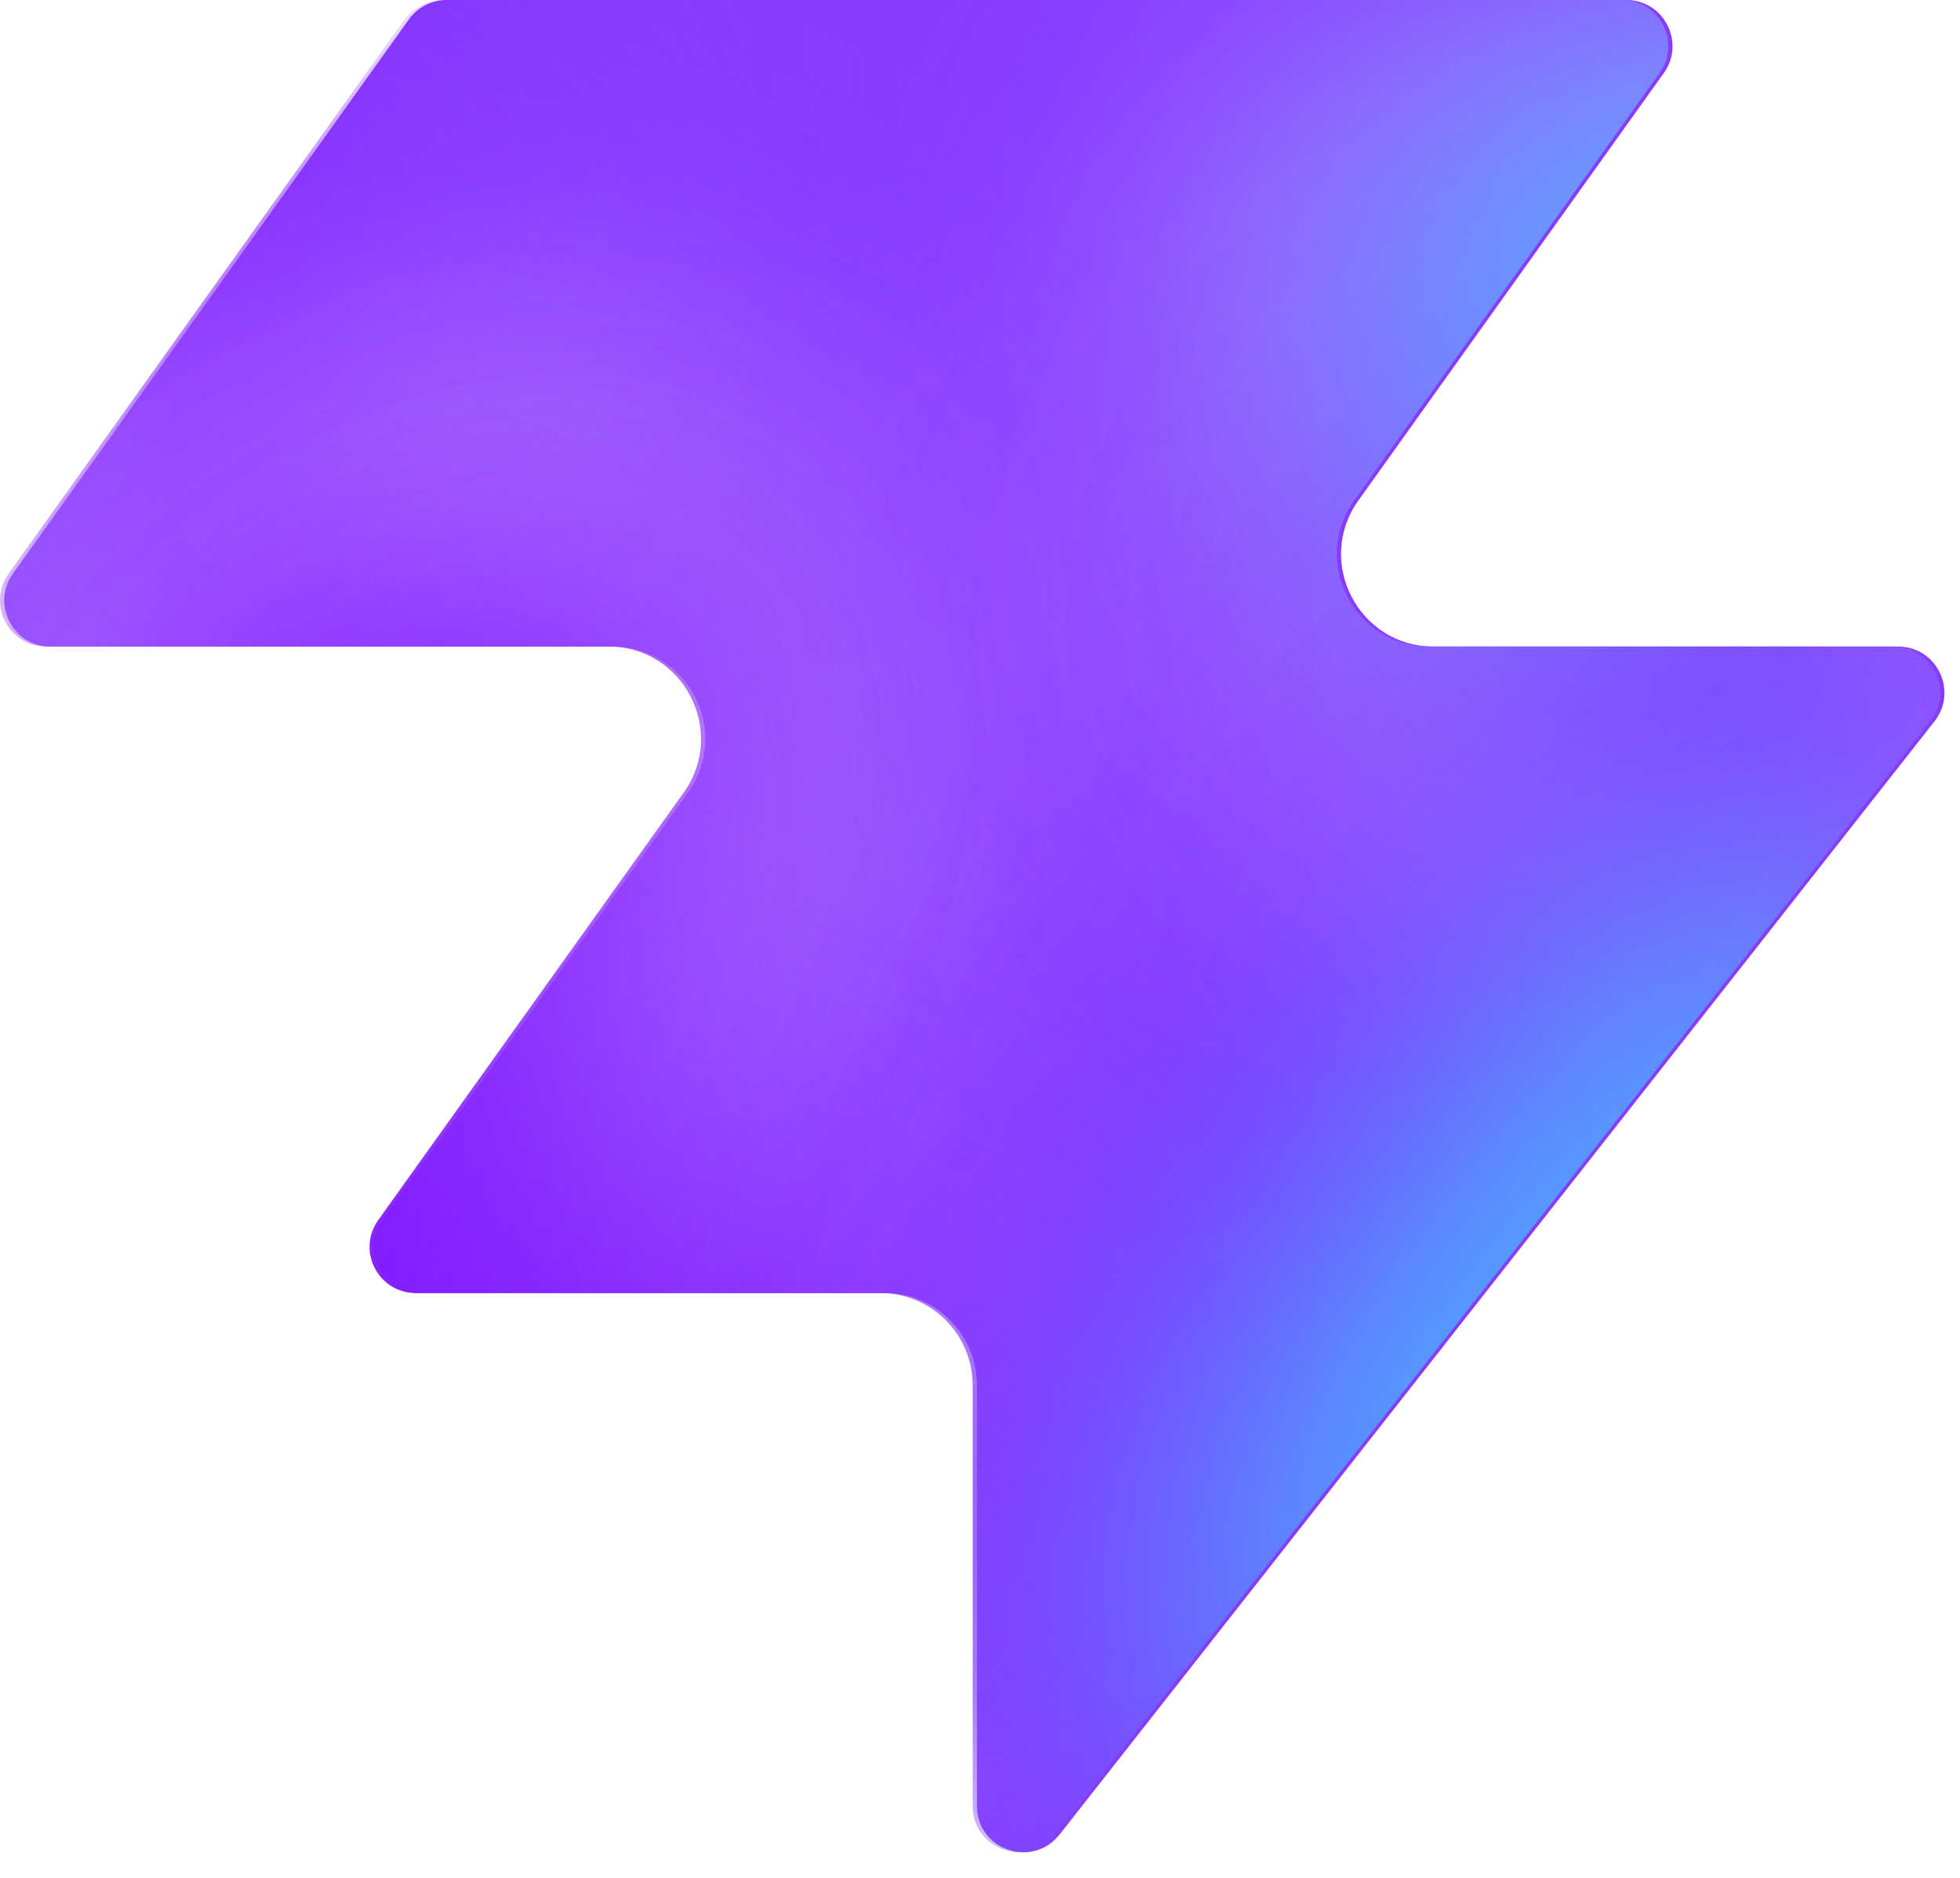
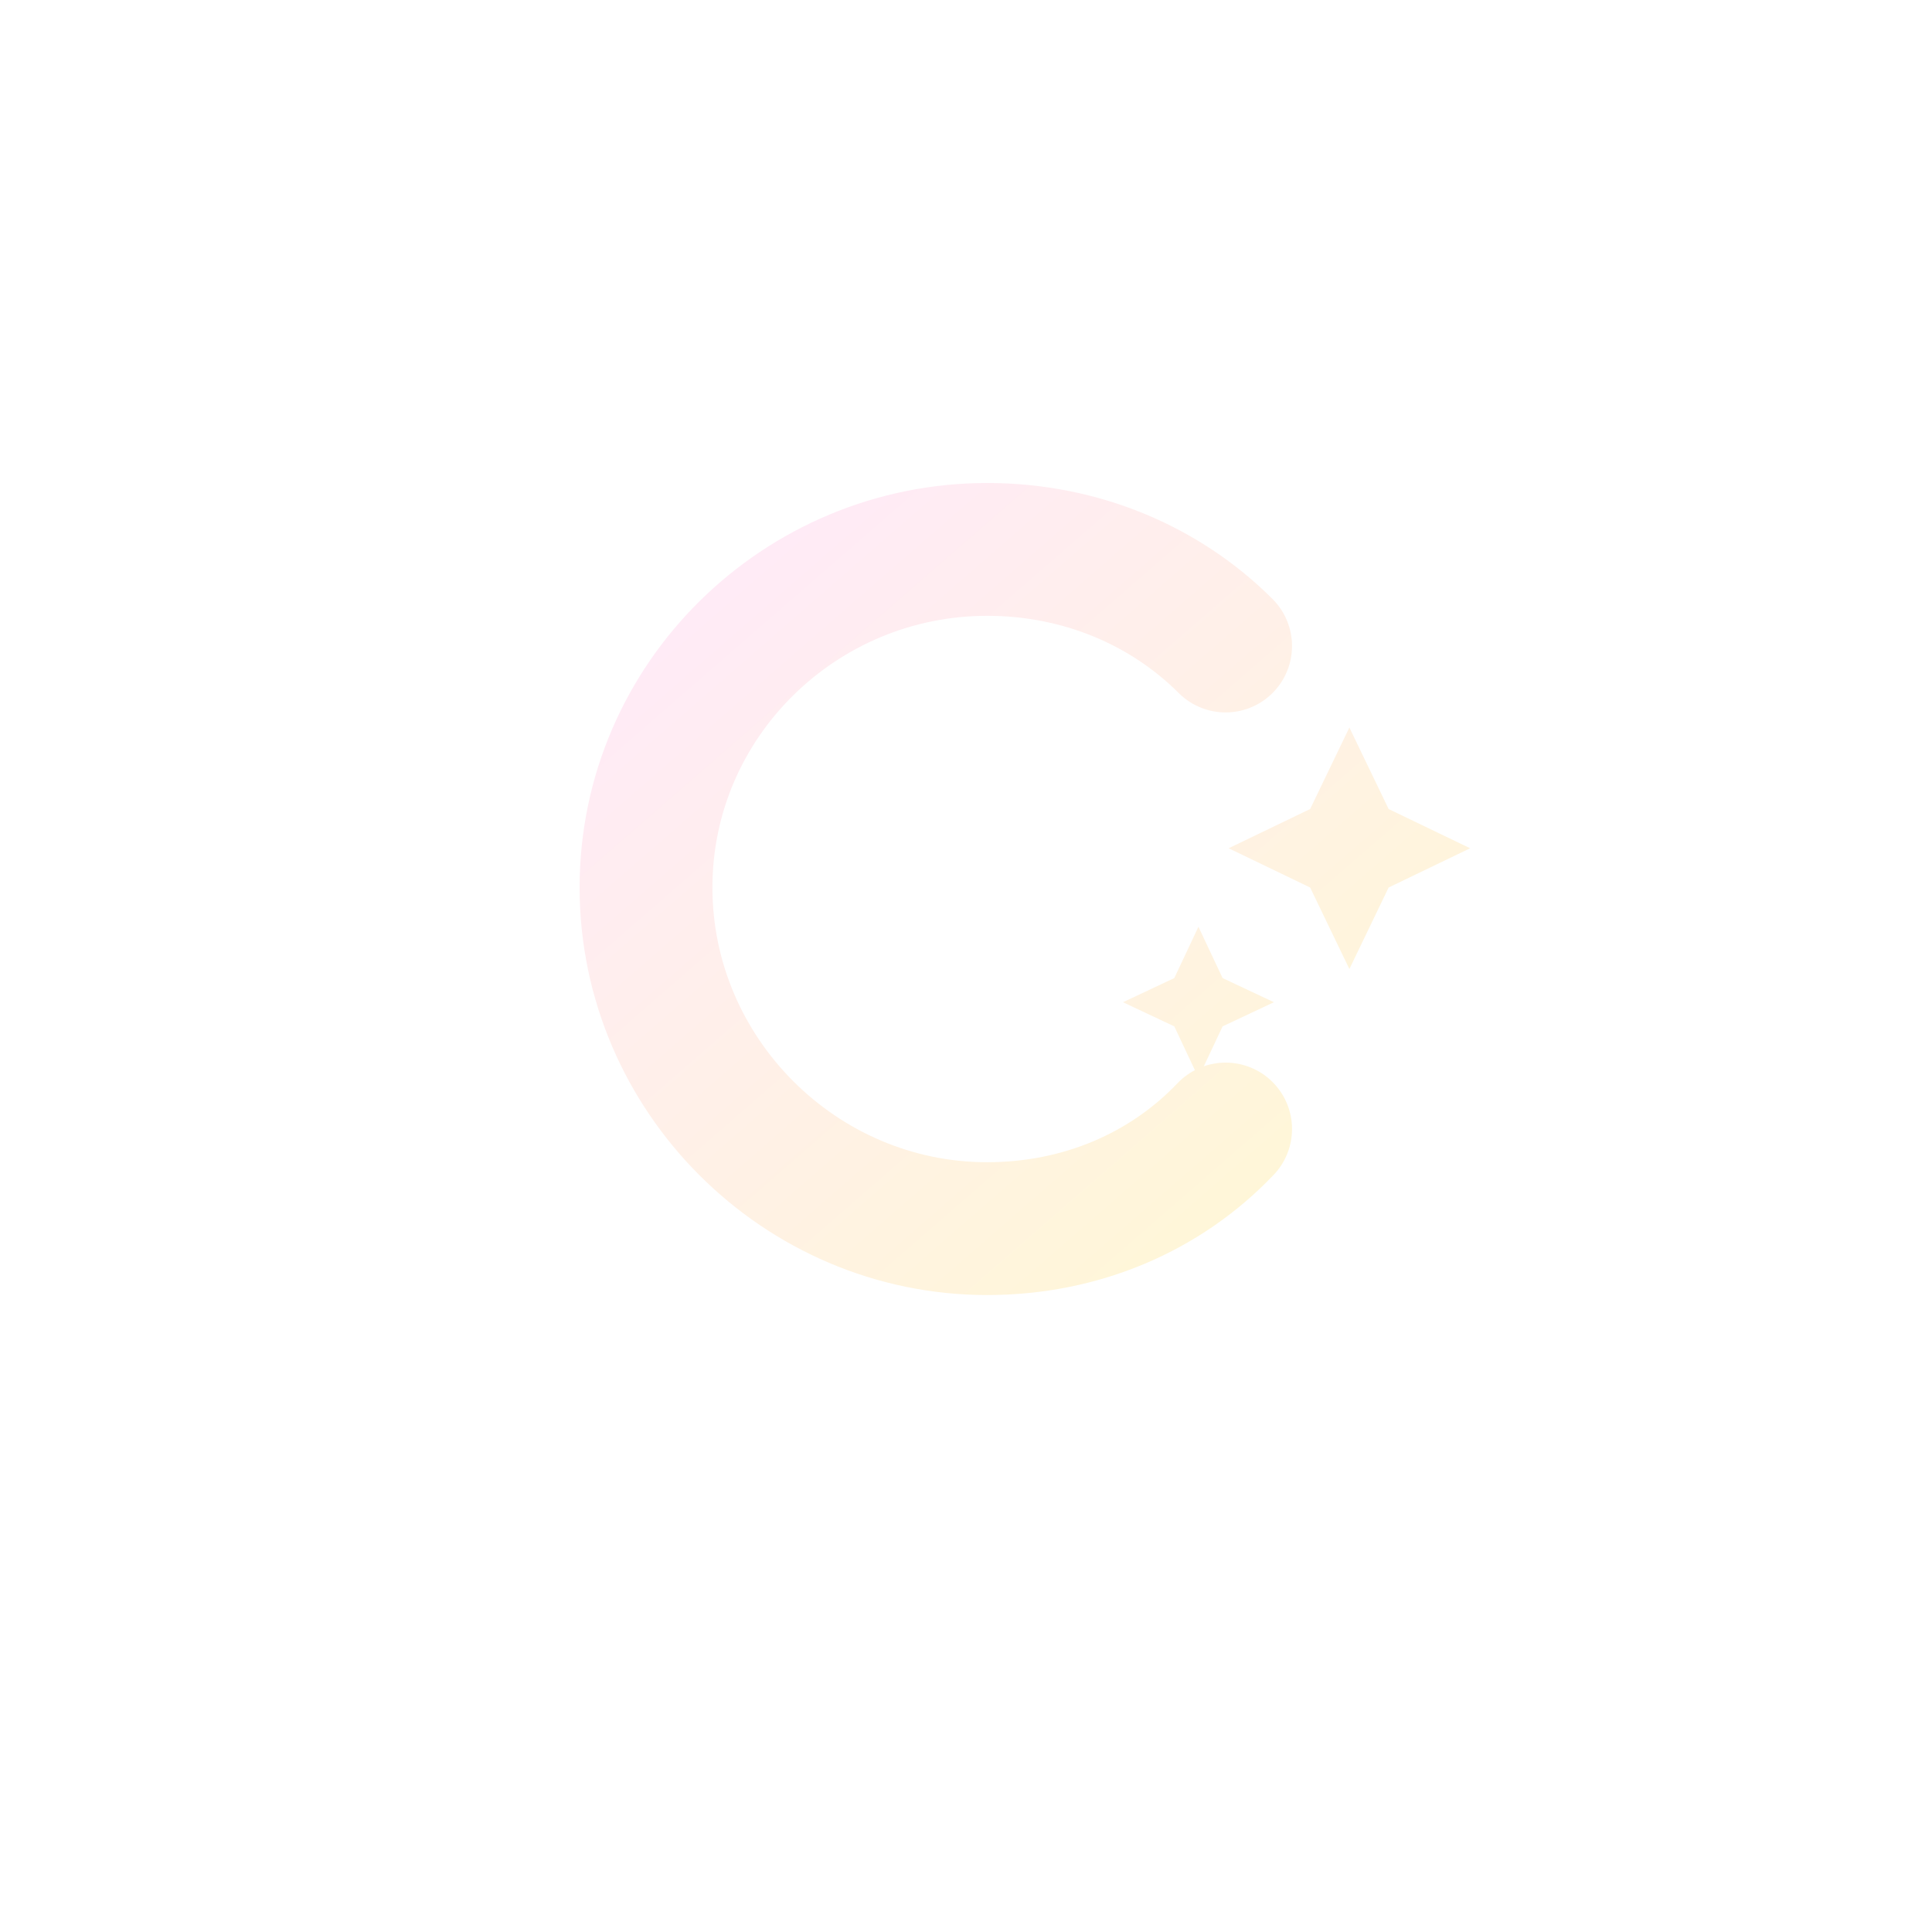
- <svg xmlns="http://www.w3.org/2000/svg" width="48" height="46" fill="none" viewBox="0 0 48 46">
-   <path fill="#863bff" d="M25.946 44.938c-.664.845-2.021.375-2.021-.698V33.937a2.26 2.26 0 0 0-2.262-2.262H10.287c-.92 0-1.456-1.04-.92-1.788l7.48-10.471c1.07-1.497 0-3.578-1.842-3.578H1.237c-.92 0-1.456-1.04-.92-1.788L10.013.474c.214-.297.556-.474.92-.474h28.894c.92 0 1.456 1.04.92 1.788l-7.48 10.471c-1.07 1.498 0 3.579 1.842 3.579h11.377c.943 0 1.473 1.088.89 1.83L25.947 44.94z" style="fill:#863bff;fill:color(display-p3 .525 .23 1);fill-opacity:1" />
-   <mask id="a" width="48" height="46" x="0" y="0" maskUnits="userSpaceOnUse" style="mask-type:alpha">
-     <path fill="#000" d="M25.842 44.938c-.664.844-2.021.375-2.021-.698V33.937a2.26 2.26 0 0 0-2.262-2.262H10.183c-.92 0-1.456-1.04-.92-1.788l7.48-10.471c1.07-1.498 0-3.579-1.842-3.579H1.133c-.92 0-1.456-1.04-.92-1.787L9.91.473c.214-.297.556-.474.92-.474h28.894c.92 0 1.456 1.04.92 1.788l-7.48 10.471c-1.07 1.498 0 3.578 1.842 3.578h11.377c.943 0 1.473 1.088.89 1.832L25.843 44.94z" style="fill:#000;fill-opacity:1" />
-   </mask>
-   <g mask="url(#a)">
-     <g filter="url(#b)">
-       <ellipse cx="5.508" cy="14.704" fill="#ede6ff" rx="5.508" ry="14.704" style="fill:#ede6ff;fill:color(display-p3 .927 .903 1);fill-opacity:1" transform="matrix(.00324 1 1 -.00324 -4.47 31.516)" />
-     </g>
-     <g filter="url(#c)">
-       <ellipse cx="10.399" cy="29.851" fill="#ede6ff" rx="10.399" ry="29.851" style="fill:#ede6ff;fill:color(display-p3 .927 .903 1);fill-opacity:1" transform="matrix(.00324 1 1 -.00324 -39.328 7.883)" />
-     </g>
-     <g filter="url(#d)">
-       <ellipse cx="5.508" cy="30.487" fill="#7e14ff" rx="5.508" ry="30.487" style="fill:#7e14ff;fill:color(display-p3 .492 .077 1);fill-opacity:1" transform="rotate(89.814 -25.913 -14.639)scale(1 -1)" />
-     </g>
-     <g filter="url(#e)">
-       <ellipse cx="5.508" cy="30.599" fill="#7e14ff" rx="5.508" ry="30.599" style="fill:#7e14ff;fill:color(display-p3 .492 .077 1);fill-opacity:1" transform="rotate(89.814 -32.644 -3.334)scale(1 -1)" />
-     </g>
-     <g filter="url(#f)">
-       <ellipse cx="5.508" cy="30.599" fill="#7e14ff" rx="5.508" ry="30.599" style="fill:#7e14ff;fill:color(display-p3 .492 .077 1);fill-opacity:1" transform="matrix(.00324 1 1 -.00324 -34.34 30.47)" />
-     </g>
-     <g filter="url(#g)">
-       <ellipse cx="14.072" cy="22.078" fill="#ede6ff" rx="14.072" ry="22.078" style="fill:#ede6ff;fill:color(display-p3 .927 .903 1);fill-opacity:1" transform="rotate(93.35 24.506 48.493)scale(-1 1)" />
-     </g>
-     <g filter="url(#h)">
-       <ellipse cx="3.47" cy="21.501" fill="#7e14ff" rx="3.47" ry="21.501" style="fill:#7e14ff;fill:color(display-p3 .492 .077 1);fill-opacity:1" transform="rotate(89.009 28.708 47.59)scale(-1 1)" />
-     </g>
-     <g filter="url(#i)">
-       <ellipse cx="3.47" cy="21.501" fill="#7e14ff" rx="3.47" ry="21.501" style="fill:#7e14ff;fill:color(display-p3 .492 .077 1);fill-opacity:1" transform="rotate(89.009 28.708 47.59)scale(-1 1)" />
-     </g>
-     <g filter="url(#j)">
-       <ellipse cx=".387" cy="8.972" fill="#7e14ff" rx="4.407" ry="29.108" style="fill:#7e14ff;fill:color(display-p3 .492 .077 1);fill-opacity:1" transform="rotate(39.51 .387 8.972)" />
-     </g>
-     <g filter="url(#k)">
-       <ellipse cx="47.523" cy="-6.092" fill="#7e14ff" rx="4.407" ry="29.108" style="fill:#7e14ff;fill:color(display-p3 .492 .077 1);fill-opacity:1" transform="rotate(37.892 47.523 -6.092)" />
-     </g>
-     <g filter="url(#l)">
-       <ellipse cx="41.412" cy="6.333" fill="#47bfff" rx="5.971" ry="9.665" style="fill:#47bfff;fill:color(display-p3 .28 .748 1);fill-opacity:1" transform="rotate(37.892 41.412 6.333)" />
-     </g>
-     <g filter="url(#m)">
-       <ellipse cx="-1.879" cy="38.332" fill="#7e14ff" rx="4.407" ry="29.108" style="fill:#7e14ff;fill:color(display-p3 .492 .077 1);fill-opacity:1" transform="rotate(37.892 -1.88 38.332)" />
-     </g>
-     <g filter="url(#n)">
-       <ellipse cx="-1.879" cy="38.332" fill="#7e14ff" rx="4.407" ry="29.108" style="fill:#7e14ff;fill:color(display-p3 .492 .077 1);fill-opacity:1" transform="rotate(37.892 -1.88 38.332)" />
-     </g>
-     <g filter="url(#o)">
-       <ellipse cx="35.651" cy="29.907" fill="#7e14ff" rx="4.407" ry="29.108" style="fill:#7e14ff;fill:color(display-p3 .492 .077 1);fill-opacity:1" transform="rotate(37.892 35.651 29.907)" />
-     </g>
-     <g filter="url(#p)">
-       <ellipse cx="38.418" cy="32.4" fill="#47bfff" rx="5.971" ry="15.297" style="fill:#47bfff;fill:color(display-p3 .28 .748 1);fill-opacity:1" transform="rotate(37.892 38.418 32.4)" />
-     </g>
-   </g>
+ <svg xmlns="http://www.w3.org/2000/svg" width="64" height="64" viewBox="0 0 64 64" fill="none">
  <defs>
-     <filter id="b" width="60.045" height="41.654" x="-19.77" y="16.149" color-interpolation-filters="sRGB" filterUnits="userSpaceOnUse">
-       <feFlood flood-opacity="0" result="BackgroundImageFix" />
-       <feBlend in="SourceGraphic" in2="BackgroundImageFix" result="shape" />
-       <feGaussianBlur result="effect1_foregroundBlur_2002_17158" stdDeviation="7.659" />
-     </filter>
-     <filter id="c" width="90.34" height="51.437" x="-54.613" y="-7.533" color-interpolation-filters="sRGB" filterUnits="userSpaceOnUse">
-       <feFlood flood-opacity="0" result="BackgroundImageFix" />
-       <feBlend in="SourceGraphic" in2="BackgroundImageFix" result="shape" />
-       <feGaussianBlur result="effect1_foregroundBlur_2002_17158" stdDeviation="7.659" />
-     </filter>
-     <filter id="d" width="79.355" height="29.4" x="-49.64" y="2.03" color-interpolation-filters="sRGB" filterUnits="userSpaceOnUse">
-       <feFlood flood-opacity="0" result="BackgroundImageFix" />
-       <feBlend in="SourceGraphic" in2="BackgroundImageFix" result="shape" />
-       <feGaussianBlur result="effect1_foregroundBlur_2002_17158" stdDeviation="4.596" />
-     </filter>
-     <filter id="e" width="79.579" height="29.4" x="-45.045" y="20.029" color-interpolation-filters="sRGB" filterUnits="userSpaceOnUse">
-       <feFlood flood-opacity="0" result="BackgroundImageFix" />
-       <feBlend in="SourceGraphic" in2="BackgroundImageFix" result="shape" />
-       <feGaussianBlur result="effect1_foregroundBlur_2002_17158" stdDeviation="4.596" />
-     </filter>
-     <filter id="f" width="79.579" height="29.4" x="-43.513" y="21.178" color-interpolation-filters="sRGB" filterUnits="userSpaceOnUse">
-       <feFlood flood-opacity="0" result="BackgroundImageFix" />
-       <feBlend in="SourceGraphic" in2="BackgroundImageFix" result="shape" />
-       <feGaussianBlur result="effect1_foregroundBlur_2002_17158" stdDeviation="4.596" />
-     </filter>
-     <filter id="g" width="74.749" height="58.852" x="15.756" y="-17.901" color-interpolation-filters="sRGB" filterUnits="userSpaceOnUse">
-       <feFlood flood-opacity="0" result="BackgroundImageFix" />
-       <feBlend in="SourceGraphic" in2="BackgroundImageFix" result="shape" />
-       <feGaussianBlur result="effect1_foregroundBlur_2002_17158" stdDeviation="7.659" />
-     </filter>
-     <filter id="h" width="61.377" height="25.362" x="23.548" y="2.284" color-interpolation-filters="sRGB" filterUnits="userSpaceOnUse">
-       <feFlood flood-opacity="0" result="BackgroundImageFix" />
-       <feBlend in="SourceGraphic" in2="BackgroundImageFix" result="shape" />
-       <feGaussianBlur result="effect1_foregroundBlur_2002_17158" stdDeviation="4.596" />
-     </filter>
-     <filter id="i" width="61.377" height="25.362" x="23.548" y="2.284" color-interpolation-filters="sRGB" filterUnits="userSpaceOnUse">
-       <feFlood flood-opacity="0" result="BackgroundImageFix" />
-       <feBlend in="SourceGraphic" in2="BackgroundImageFix" result="shape" />
-       <feGaussianBlur result="effect1_foregroundBlur_2002_17158" stdDeviation="4.596" />
-     </filter>
-     <filter id="j" width="56.045" height="63.649" x="-27.636" y="-22.853" color-interpolation-filters="sRGB" filterUnits="userSpaceOnUse">
-       <feFlood flood-opacity="0" result="BackgroundImageFix" />
-       <feBlend in="SourceGraphic" in2="BackgroundImageFix" result="shape" />
-       <feGaussianBlur result="effect1_foregroundBlur_2002_17158" stdDeviation="4.596" />
-     </filter>
-     <filter id="k" width="54.814" height="64.646" x="20.116" y="-38.415" color-interpolation-filters="sRGB" filterUnits="userSpaceOnUse">
-       <feFlood flood-opacity="0" result="BackgroundImageFix" />
-       <feBlend in="SourceGraphic" in2="BackgroundImageFix" result="shape" />
-       <feGaussianBlur result="effect1_foregroundBlur_2002_17158" stdDeviation="4.596" />
-     </filter>
-     <filter id="l" width="33.541" height="35.313" x="24.641" y="-11.323" color-interpolation-filters="sRGB" filterUnits="userSpaceOnUse">
-       <feFlood flood-opacity="0" result="BackgroundImageFix" />
-       <feBlend in="SourceGraphic" in2="BackgroundImageFix" result="shape" />
-       <feGaussianBlur result="effect1_foregroundBlur_2002_17158" stdDeviation="4.596" />
-     </filter>
-     <filter id="m" width="54.814" height="64.646" x="-29.286" y="6.009" color-interpolation-filters="sRGB" filterUnits="userSpaceOnUse">
-       <feFlood flood-opacity="0" result="BackgroundImageFix" />
-       <feBlend in="SourceGraphic" in2="BackgroundImageFix" result="shape" />
-       <feGaussianBlur result="effect1_foregroundBlur_2002_17158" stdDeviation="4.596" />
-     </filter>
-     <filter id="n" width="54.814" height="64.646" x="-29.286" y="6.009" color-interpolation-filters="sRGB" filterUnits="userSpaceOnUse">
-       <feFlood flood-opacity="0" result="BackgroundImageFix" />
-       <feBlend in="SourceGraphic" in2="BackgroundImageFix" result="shape" />
-       <feGaussianBlur result="effect1_foregroundBlur_2002_17158" stdDeviation="4.596" />
-     </filter>
-     <filter id="o" width="54.814" height="64.646" x="8.244" y="-2.416" color-interpolation-filters="sRGB" filterUnits="userSpaceOnUse">
-       <feFlood flood-opacity="0" result="BackgroundImageFix" />
-       <feBlend in="SourceGraphic" in2="BackgroundImageFix" result="shape" />
-       <feGaussianBlur result="effect1_foregroundBlur_2002_17158" stdDeviation="4.596" />
-     </filter>
-     <filter id="p" width="39.409" height="43.623" x="18.713" y="10.588" color-interpolation-filters="sRGB" filterUnits="userSpaceOnUse">
-       <feFlood flood-opacity="0" result="BackgroundImageFix" />
-       <feBlend in="SourceGraphic" in2="BackgroundImageFix" result="shape" />
-       <feGaussianBlur result="effect1_foregroundBlur_2002_17158" stdDeviation="4.596" />
+     <radialGradient id="bgGlow" cx="0" cy="0" r="1" gradientUnits="userSpaceOnUse" gradientTransform="translate(22 16) rotate(50) scale(44)">
+       <stop offset="0" stop-color="#5B2FA9" />
+       <stop offset="1" stop-color="#1C1241" />
+     </radialGradient>
+     <linearGradient id="ring" x1="11" y1="8" x2="52" y2="56" gradientUnits="userSpaceOnUse">
+       <stop stop-color="#F8E6FF" />
+       <stop offset="1" stop-color="#E6D7FF" />
+     </linearGradient>
+     <linearGradient id="glyph" x1="23" y1="18" x2="43" y2="41" gradientUnits="userSpaceOnUse">
+       <stop stop-color="#FFEAF8" />
+       <stop offset="1" stop-color="#FFF7D6" />
+     </linearGradient>
+     <filter id="shadow" x="2" y="2" width="60" height="60" color-interpolation-filters="sRGB">
+       <feDropShadow dx="0" dy="3" stdDeviation="4" flood-color="#10072B" flood-opacity="0.4" />
    </filter>
  </defs>
+   <g filter="url(#shadow)">
+     <circle cx="32" cy="32" r="28" fill="url(#bgGlow)" />
+     <circle cx="32" cy="32" r="27" stroke="url(#ring)" stroke-width="2.2" />
+     <circle cx="32" cy="32" r="24.3" stroke="url(#ring)" stroke-opacity="0.9" stroke-width="1.2" />
+   </g>
+   <path d="M40.6 21.4C38.6 19.4 35.8 18.2 32.7 18.2C26.5 18.2 21.4 23.2 21.4 29.4C21.4 35.6 26.5 40.7 32.7 40.7C35.8 40.7 38.6 39.5 40.6 37.4" stroke="url(#glyph)" stroke-width="4.4" stroke-linecap="round" stroke-linejoin="round" />
+   <path d="M44.7 24.1L46 26.8L48.7 28.1L46 29.4L44.7 32.1L43.4 29.4L40.7 28.1L43.4 26.8L44.7 24.1Z" fill="url(#glyph)" />
+   <path d="M39.7 30.7L40.5 32.4L42.2 33.2L40.5 34L39.7 35.7L38.9 34L37.2 33.2L38.9 32.4L39.7 30.7Z" fill="url(#glyph)" />
</svg>
